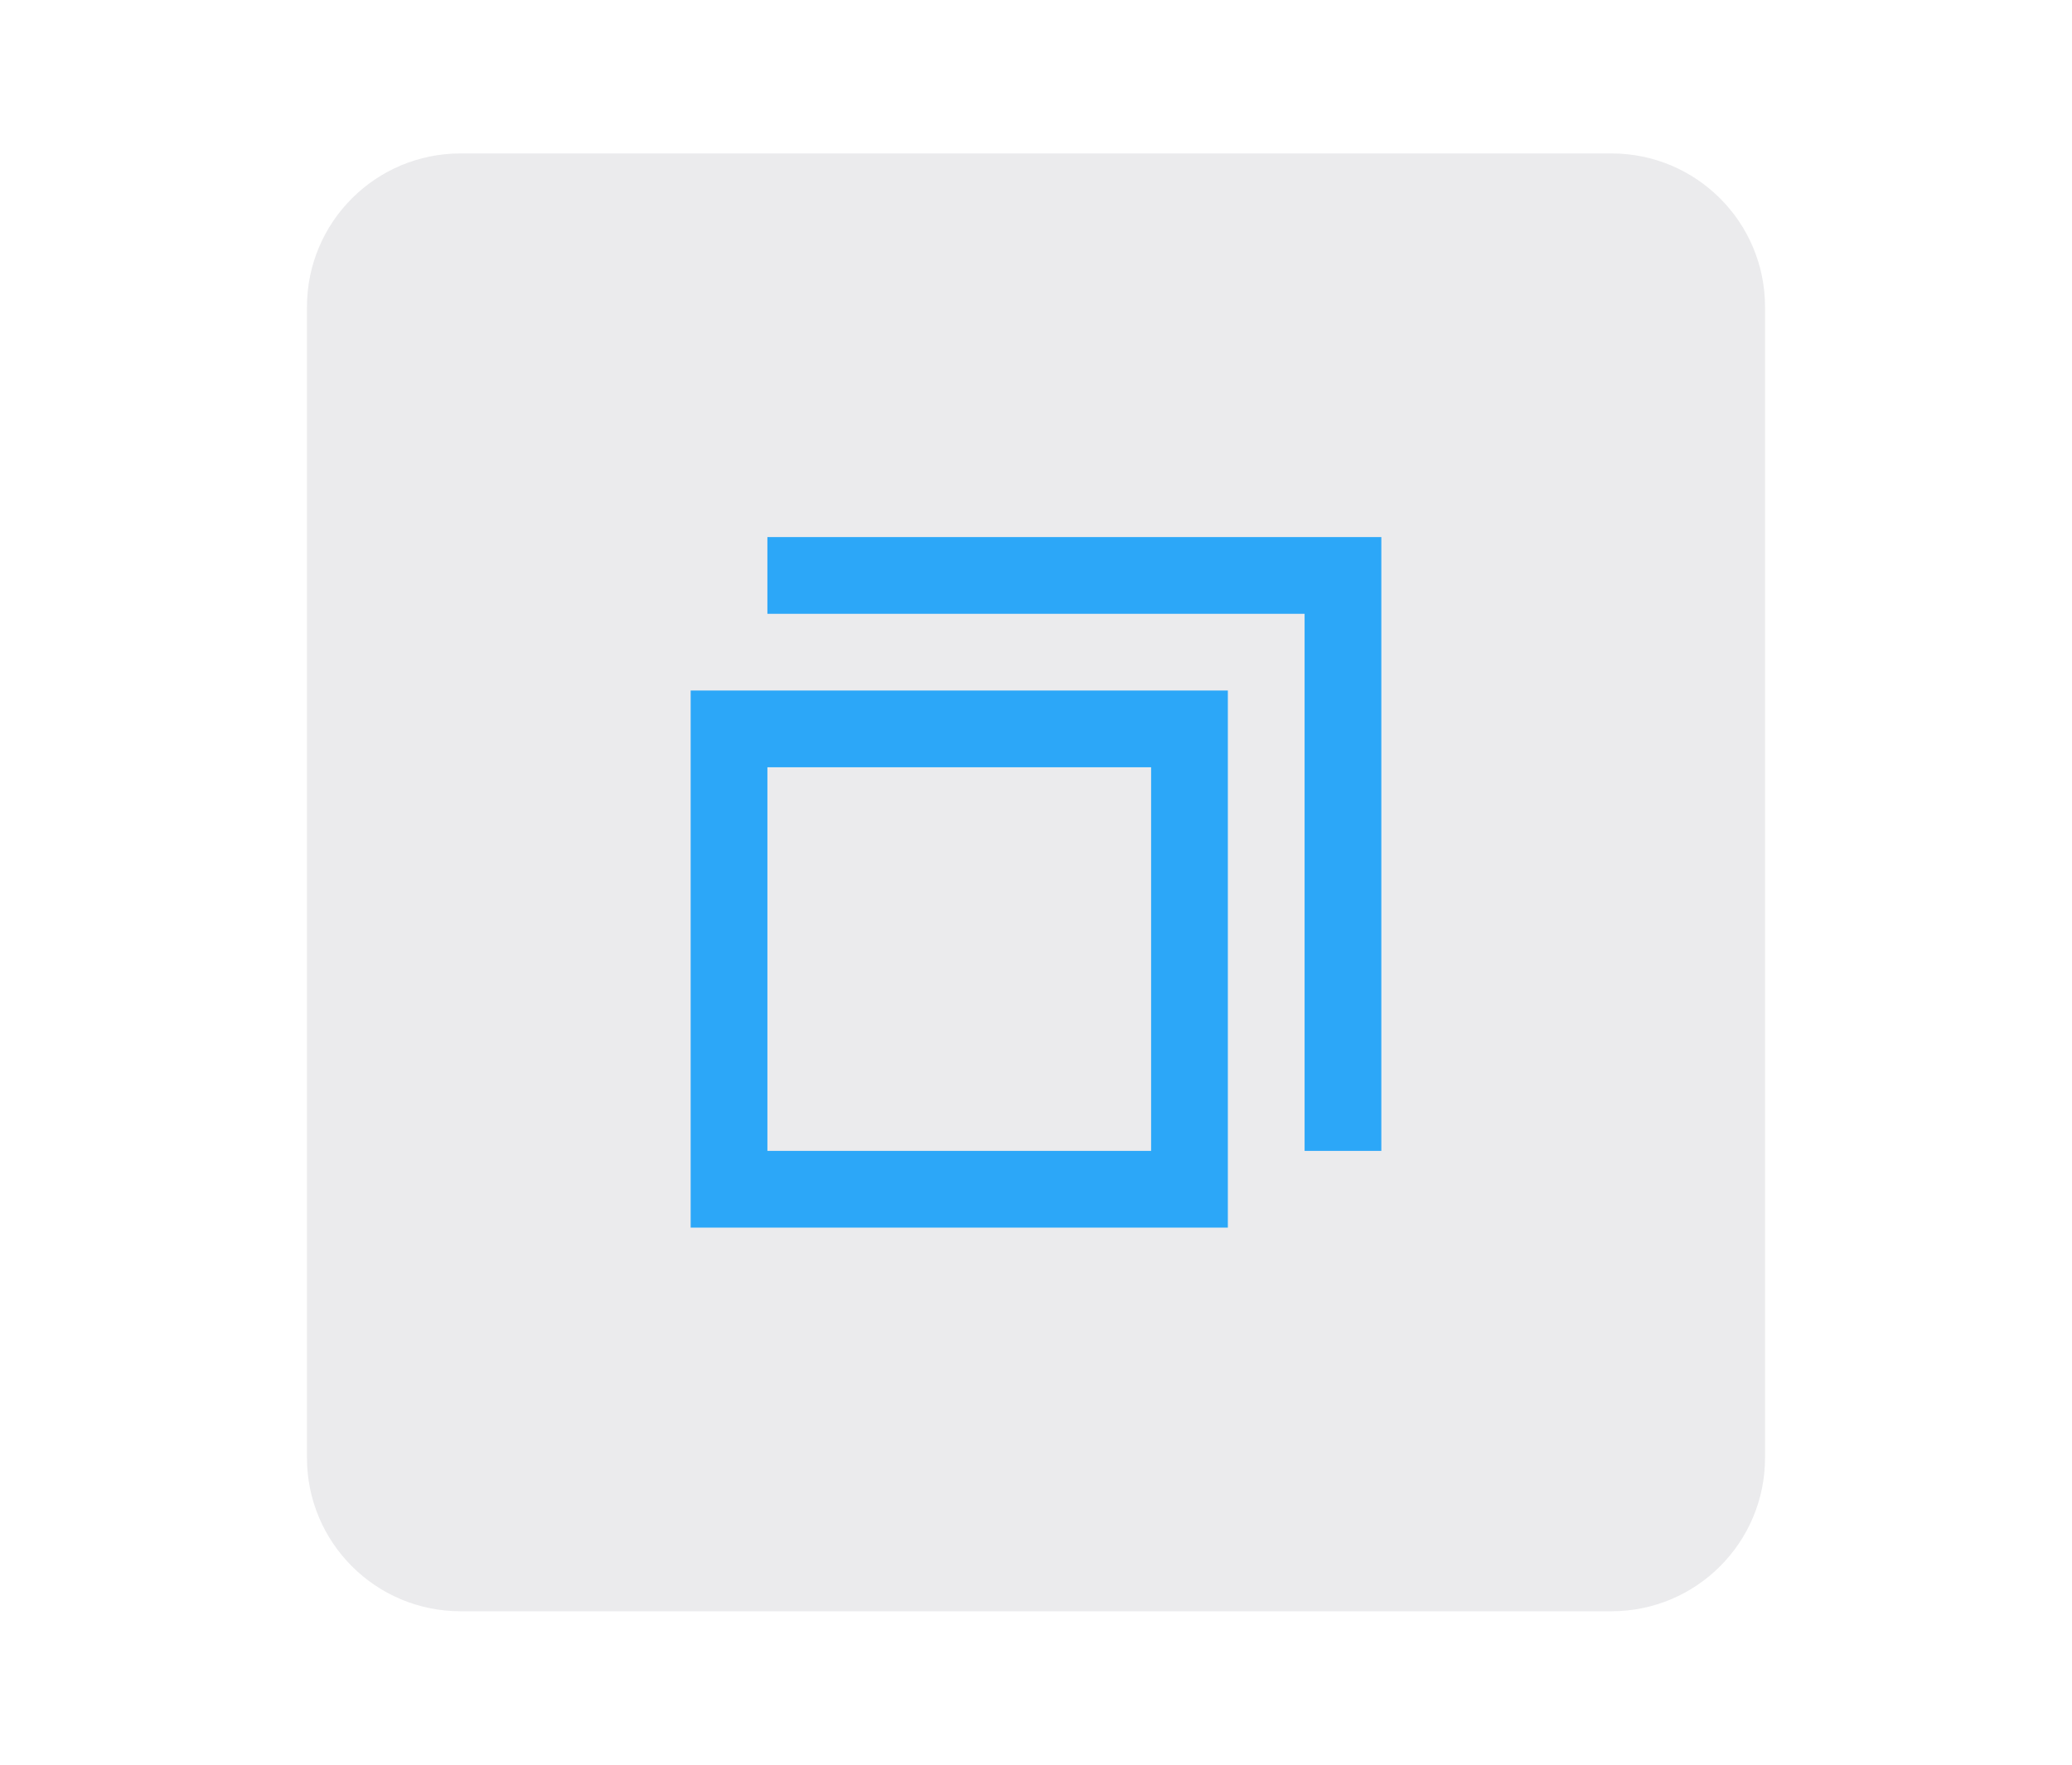
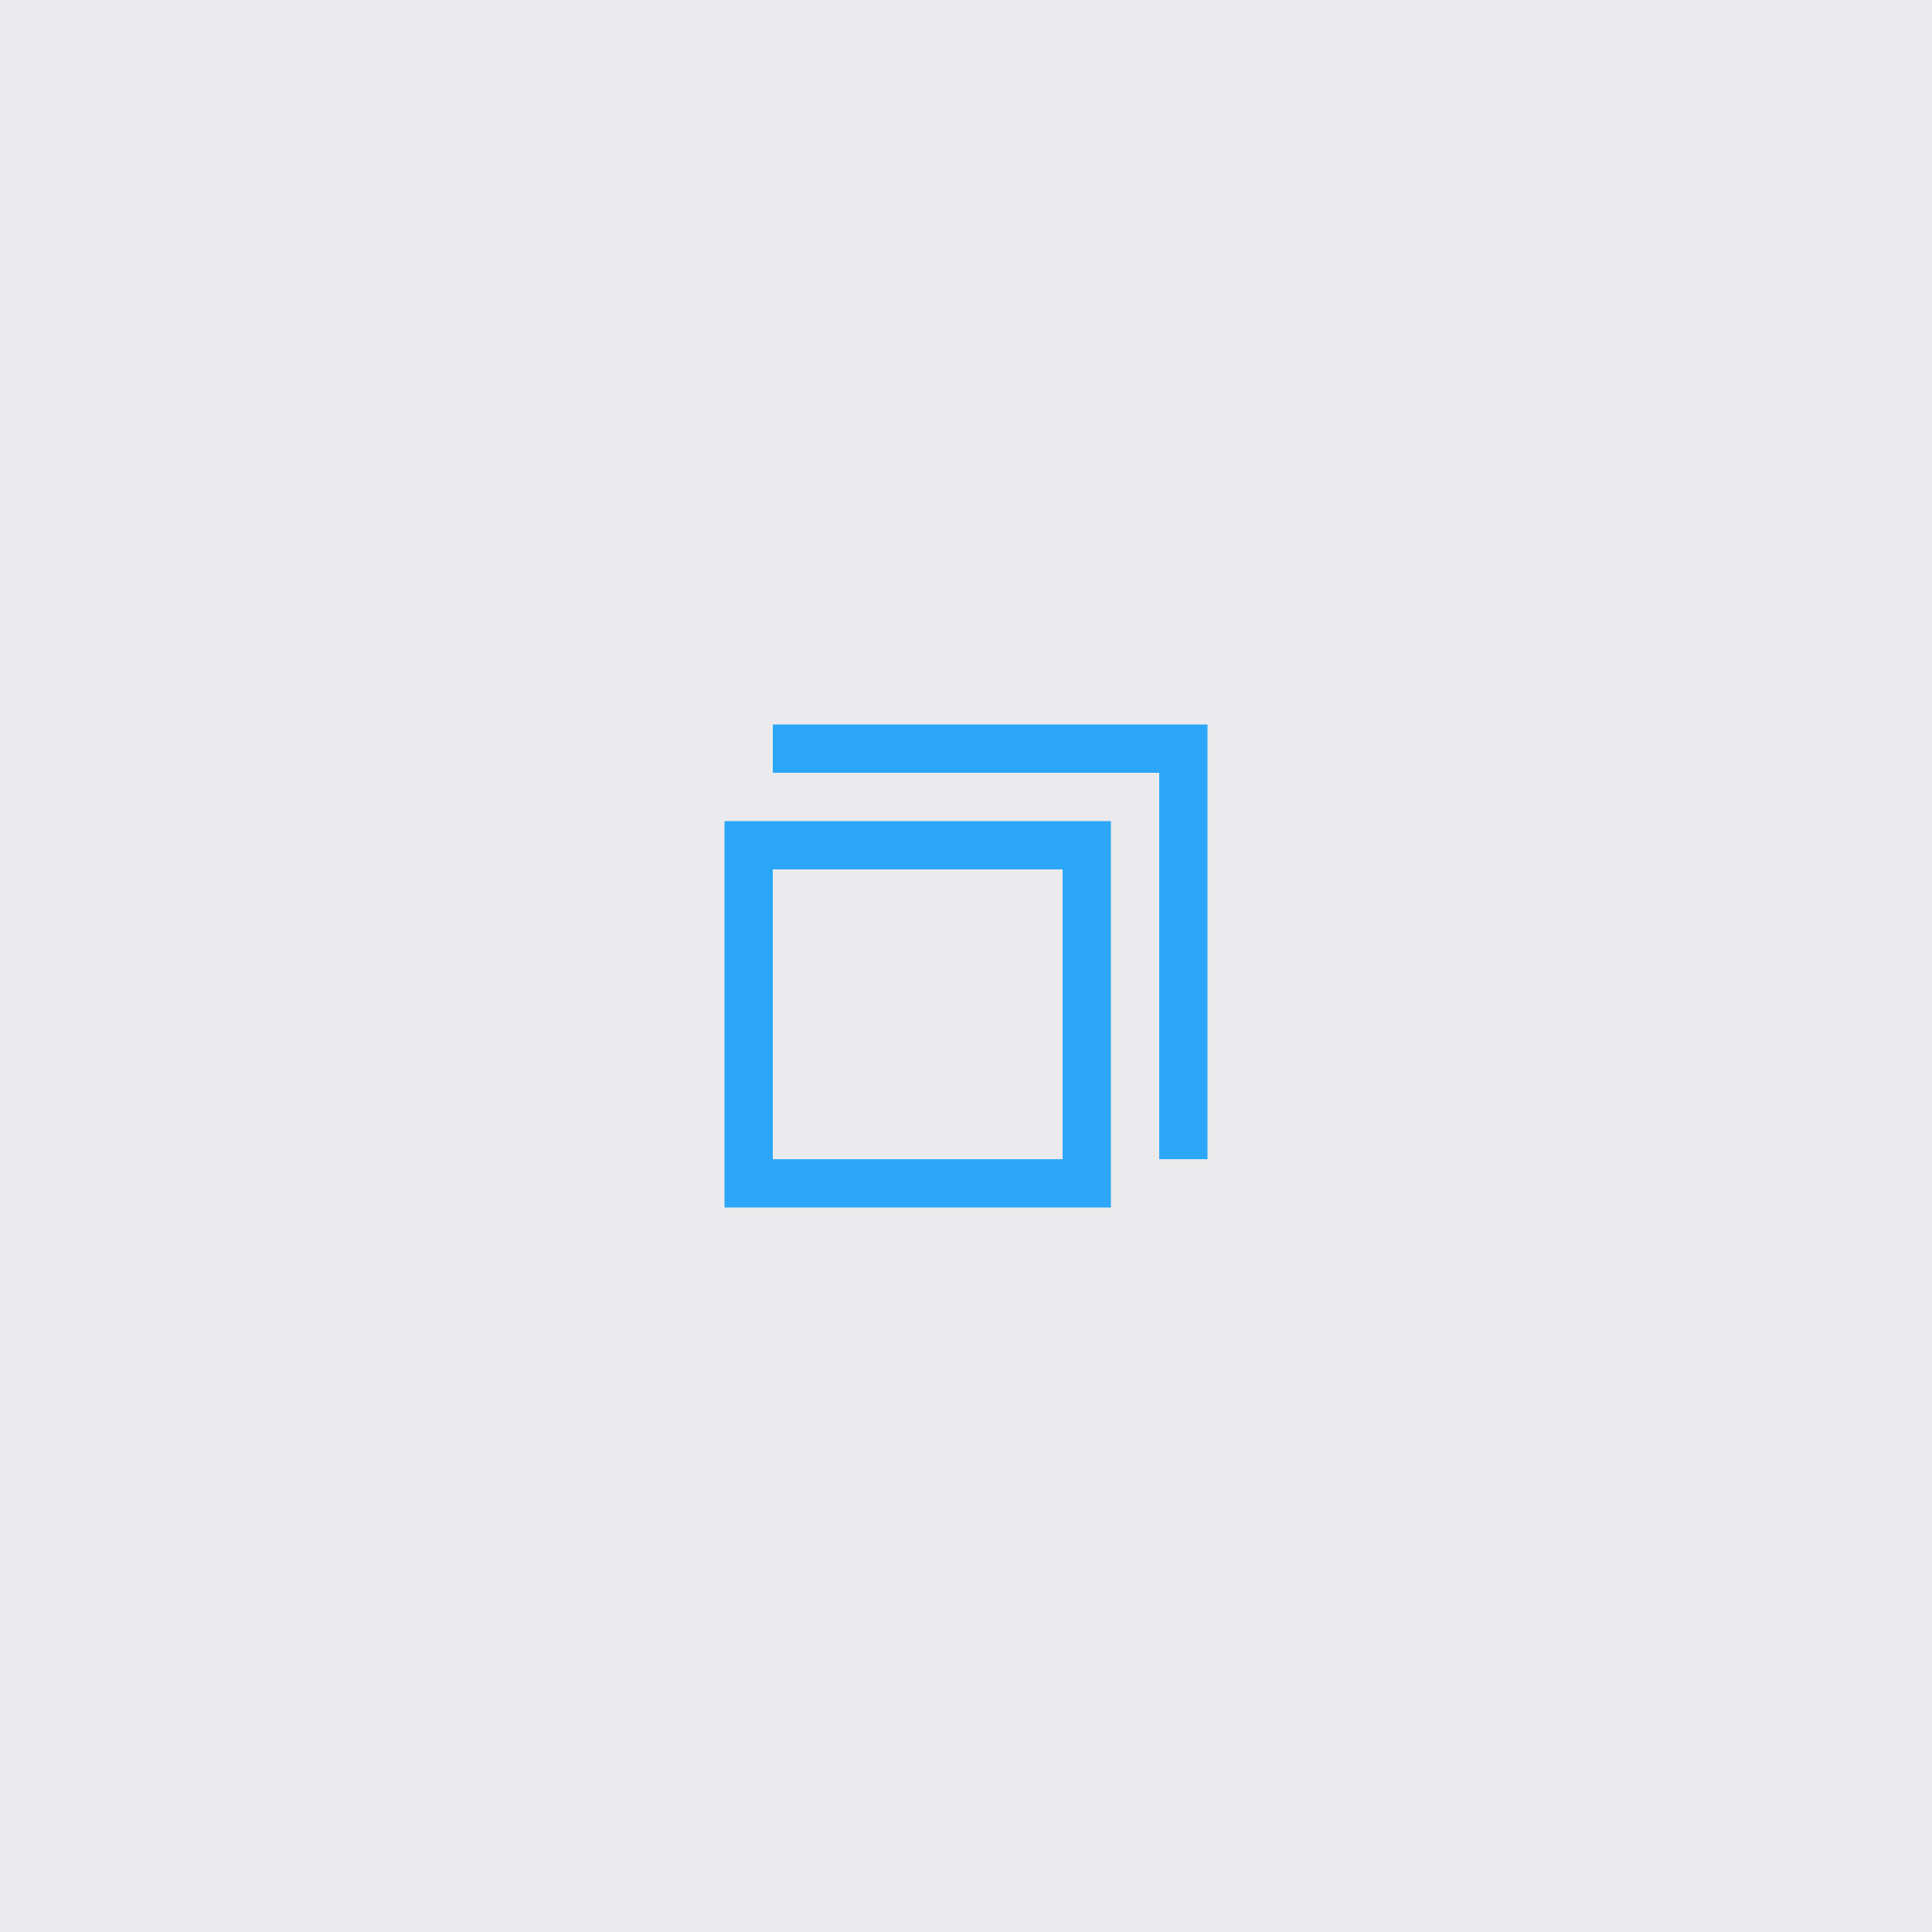
- <svg xmlns="http://www.w3.org/2000/svg" width="27px" height="23px" viewBox="0 0 27 23" version="1.1">
-   <defs />
-   <g id="最大化最小化" stroke="none" stroke-width="1" fill="none" fill-rule="evenodd">
-     <g id="浅色-无阴影" transform="translate(-224, -181)">
-       <g id="unmaximize_press" transform="translate(224, 181)">
-         <rect id="Rectangle-22" fill-opacity="0.289" fill="#000000" opacity="0" x="0" y="0" width="27" height="23" />
-         <rect id="Rectangle-62" fill-opacity="0.1" fill="#34344B" x="4" y="2" width="19" height="19" rx="2" />
-         <path d="M17,8 L10,8 L10,7 L18,7 L18,15 L17,15 L17,8 Z M9,14 L9,11 L9,9 L11,9 L14,9 L16,9 L16,11 L16,14 L16,16 L14,16 L11,16 L9,16 L9,14 Z M10,15 L15,15 L15,10 L10,10 L10,15 Z" id="unmaximize_normal" fill="#2CA7F8" />
-       </g>
-     </g>
+ <svg xmlns="http://www.w3.org/2000/svg" width="40" height="40" viewBox="0 0 40 40">
+   <g fill="none" fill-rule="evenodd">
+     <rect width="40" height="40" fill="#34344B" fill-opacity=".1" />
+     <path fill="#2CA7F8" fill-rule="nonzero" d="M24,16 L16,16 L16,15 L25,15 L25,24 L24,24 L24,16 Z M15,23 L15,19 L15,17 L17,17 L21,17 L23,17 L23,19 L23,23 L23,25 L21,25 L17,25 L15,25 L15,23 Z M16,24 L22,24 L22,18 L16,18 L16,24 Z" />
  </g>
</svg>
